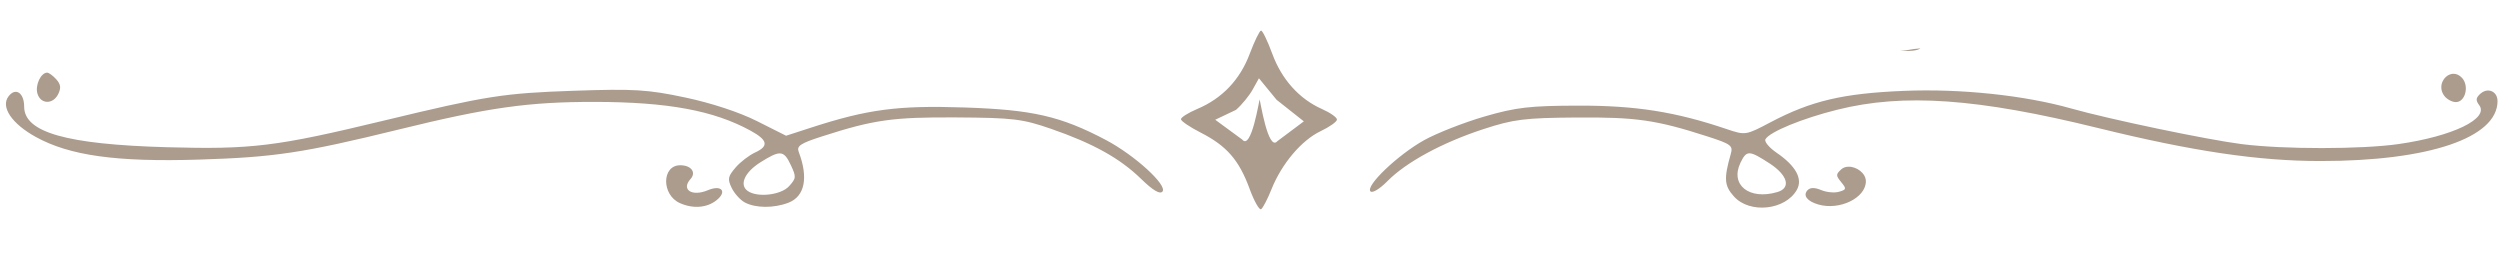
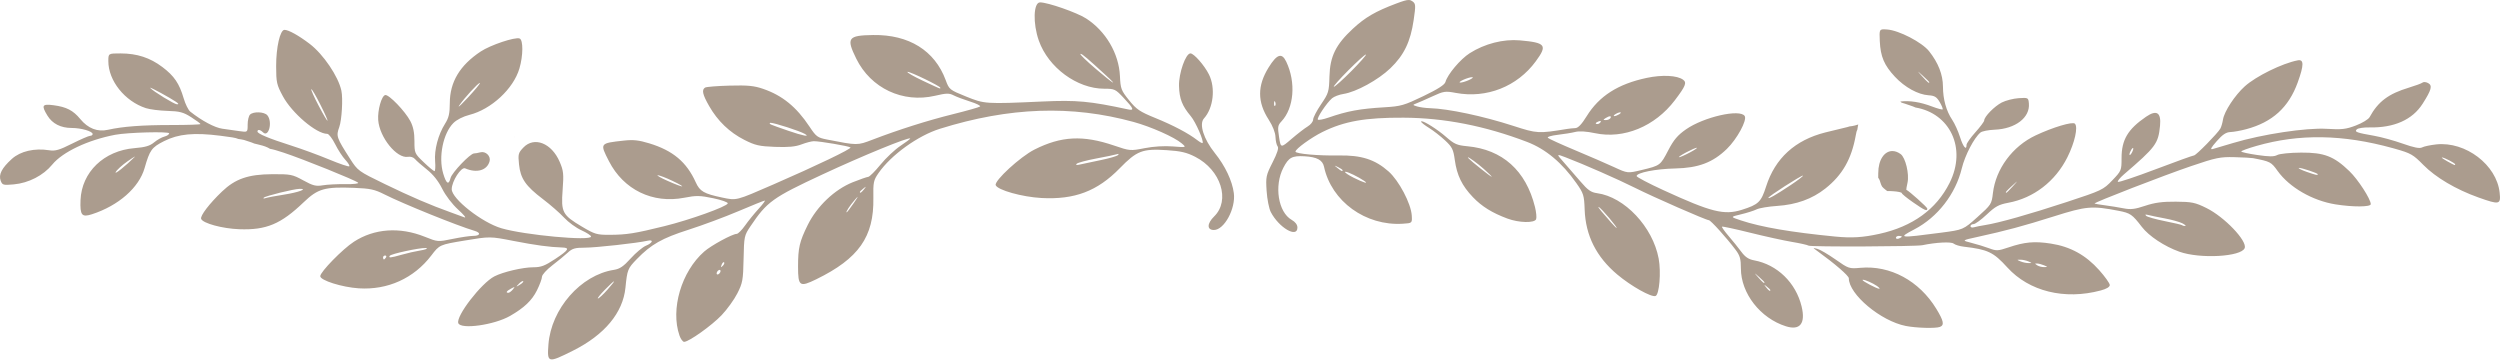
- <svg xmlns="http://www.w3.org/2000/svg" version="1.2" viewBox="0 0 657 67" width="657" height="67">
-   <style>
- 		.s0 { fill: #ab9c8e } 
- 	</style>
-   <g id="g1">
-     <path id="path1" class="s0" d="m331.4 8.04c-0.39 0.04-1.72 2.77-2.97 6.09-2.56 6.83-7.23 11.74-13.82 14.52-2.35 0.99-4.26 2.2-4.26 2.68 0 0.48 2.36 2.08 5.25 3.55 6.77 3.46 10.02 7.19 12.76 14.65 1.21 3.32 2.6 5.77 3.07 5.44 0.47-0.32 1.71-2.7 2.74-5.29 2.68-6.68 7.9-12.84 12.89-15.21 2.36-1.12 4.29-2.49 4.29-3.05 0-0.57-1.77-1.81-3.92-2.76-5.97-2.64-10.61-7.79-13.08-14.54-1.23-3.35-2.55-6.08-2.94-6.08q0 0-0.01 0zm173.27 4.65c-0.71 0.14-1.52 0.13-2.19 0.27-0.99 0.21-2.05 0.33-3.12 0.39 2.76 0.16 4.67-0.06 5.31-0.66zm-492.27 6.4c-1.66 0-3.2 3.29-2.57 5.48 0.82 2.86 4.12 2.94 5.48 0.13 0.78-1.61 0.65-2.56-0.54-3.87-0.86-0.95-1.93-1.74-2.37-1.74zm632.32 0.3c-2.32 0.07-4.3 3.21-2.36 5.8 0.68 0.9 2.05 1.64 3.04 1.64 2.49 0 3.56-4.21 1.63-6.35-0.72-0.79-1.53-1.11-2.31-1.09zm-313.87 1.18l4.64 5.66 7.16 5.66-6.96 5.21c-2.45 2.87-4.54-10.9-4.65-10.96-0.11-0.07-2.17 13.51-4.58 10.54l-7.1-5.21 5.46-2.6c1.51-1.31 3.49-3.72 4.39-5.35zm-163.15 3.18c-4.1-0.25-8.95-0.17-16.85 0.1-18.58 0.64-22.9 1.32-50 7.85-28.25 6.82-34.71 7.61-57 6.99-26.38-0.74-37.5-3.9-37.5-10.66 0-3.67-2.28-5.15-4.13-2.68-2.08 2.77 0.87 7.15 7.15 10.62 8.9 4.93 21.25 6.65 42.98 5.97 19.78-0.61 27.37-1.76 52.5-7.92 23.56-5.79 34.07-7.26 51.48-7.24 19.17 0.03 31.27 2.26 40.95 7.58 4.48 2.45 4.81 4.03 1.21 5.69-1.62 0.74-3.96 2.54-5.21 4.01-2 2.36-2.12 2.99-0.99 5.33 0.71 1.46 2.25 3.17 3.42 3.8 2.86 1.53 7.64 1.56 11.5 0.08 4.29-1.66 5.28-6.56 2.69-13.36-0.59-1.54 0.46-2.25 6.12-4.06 13.61-4.39 18.62-5.09 35.33-4.99 14.85 0.09 17.34 0.39 24.86 2.99 11.08 3.84 18.12 7.75 23.68 13.17q4.59 4.47 5.59 3.34c1.45-1.61-7.28-9.58-14.87-13.58-11.88-6.26-19.24-7.95-37.29-8.54-17.38-0.57-25.26 0.47-40.11 5.28l-6.63 2.15-7.6-3.82c-4.63-2.34-11.98-4.76-18.86-6.22-4.95-1.05-8.31-1.63-12.42-1.88zm486.29 0.04q-0.13-0.01-0.26 0c-0.63 0.04-1.3 0.31-1.91 0.86-1.19 1.09-1.24 1.71-0.28 2.99 2.65 3.54-6.97 8.18-21.19 10.22-9.81 1.4-30.23 1.41-41.26 0.01-8.92-1.13-34.77-6.53-44.74-9.35-12.29-3.48-29.12-5.26-44-4.64-16.06 0.66-24.4 2.63-35.09 8.27-6.45 3.41-6.59 3.43-11.47 1.78-13.44-4.55-23.89-6.2-38.94-6.17-12.85 0.03-16.4 0.44-24.8 2.88-5.38 1.57-12.51 4.37-15.83 6.22-6.87 3.84-15.39 11.96-14.07 13.42 0.5 0.55 2.42-0.6 4.47-2.68 4.92-4.99 14.46-10.15 25.23-13.67 7.94-2.59 10.83-2.95 24.5-3.05 15.68-0.11 20.9 0.64 34.35 4.97 6.23 2.01 6.78 2.42 6.15 4.61-1.86 6.5-1.72 8.35 0.85 11.19 4.14 4.58 13.5 3.58 16.51-1.76 1.62-2.86-0.25-6.29-5.32-9.75-1.95-1.34-3.28-2.93-2.94-3.54 1.09-1.94 9.65-5.47 18.9-7.77 17.44-4.35 36.81-2.99 68.5 4.81 24.94 6.13 42.11 8.68 58.53 8.68 28.45 0 46.47-6.11 46.47-15.76 0-1.67-1.08-2.71-2.36-2.77zm-194.18 16.5c1.03 0.03 2.53 0.9 5.2 2.63 4.81 3.12 5.74 6.47 2.09 7.55-7.41 2.19-12.52-1.88-9.69-7.73 0.8-1.65 1.36-2.47 2.4-2.45zm-254.91 0.02c1.24 0 1.96 1 2.94 3.1 1.44 3.07 1.41 3.44-0.47 5.52-2.11 2.34-8.31 3.05-10.87 1.26-2.29-1.61-0.82-4.93 3.36-7.55 2.44-1.53 3.94-2.32 5.04-2.33zm-26.14 3.12c-4.88 0-4.95 7.78-0.09 9.94 3.42 1.53 7.03 1.27 9.54-0.68 3-2.32 1.45-4.23-2.19-2.7-4.16 1.75-7.08-0.14-4.56-2.93 1.59-1.76 0.19-3.63-2.7-3.63zm306.98 0.38c-0.71 0.02-1.37 0.24-1.89 0.72-1.4 1.29-1.4 1.61 0.02 3.34 1.43 1.75 1.38 1.96-0.59 2.53-1.18 0.34-3.29 0.14-4.7-0.46q-2.56-1.07-3.59 0.08c-1.23 1.35-0.06 2.87 2.86 3.72 5.6 1.63 12.5-1.74 12.5-6.09 0-2.17-2.49-3.91-4.61-3.84z" />
+ <svg xmlns="http://www.w3.org/2000/svg" version="1.1" id="svg1" preserveAspectRatio="none" width="1274.073" height="183.162" viewBox="0 0 1274.073 183.162" xml:space="preserve">
+   <defs id="defs1" />
+   <g id="g1" transform="translate(348.7687,-327.7927)">
+     <path id="path1" style="fill:#ab9c8e;fill-opacity:1" d="m 369.232,327.795 c -1.223,-0.042 -2.999,0.509 -6.438,1.803 -10.557,3.974 -15.838,7.038 -22.064,12.803 -8.732,8.084 -11.697,14.114 -11.971,24.34 -0.209,7.813 -0.426,8.536 -4.268,14.193 -2.227,3.279 -4.049,6.791 -4.049,7.803 0,1.012 -1.238,2.577 -2.75,3.48 -1.512,0.903 -5.225,3.767 -8.25,6.365 -5.5,4.723 -5.499,4.723 -6.371,-0.982 -0.777,-5.087 -0.648,-5.946 1.201,-7.914 6.434,-6.848 7.494,-19.87 2.48,-30.436 -2.257,-4.757 -4.745,-3.941 -9.016,2.955 -5.774,9.323 -5.758,17.545 0.049,26.559 2.058,3.195 3.382,6.562 3.467,8.82 0.075,2.009 0.573,4.179 1.105,4.82 0.655,0.789 -0.178,3.419 -2.574,8.135 -3.35,6.594 -3.514,7.374 -3.047,14.562 0.272,4.178 1.225,9.009 2.117,10.734 4.143,8.012 13.598,13.525 13.582,7.92 -0.004,-1.438 -1.063,-2.852 -2.938,-3.918 -6.866,-3.906 -9.008,-17.332 -4.234,-26.549 2.721,-5.253 4.442,-6.191 10.746,-5.852 6.341,0.342 9.252,1.901 9.988,5.348 3.763,17.618 21.207,30.237 40.129,29.029 4.815,-0.307 4.815,-0.309 4.582,-4.168 -0.368,-6.103 -6.555,-17.843 -11.865,-22.518 -6.936,-6.105 -13.837,-8.308 -25.389,-8.104 -10.44,0.184 -22.014,-0.853 -22.014,-1.973 0,-1.337 8.012,-7.155 13.762,-9.994 11.134,-5.497 21.852,-7.388 41.328,-7.289 20.77,0.105 41.509,4.174 62.91,12.34 9.516,3.631 17.809,10.559 25.152,21.01 3.679,5.236 3.964,6.142 4.229,13.5 0.475,13.231 5.929,24.084 16.619,33.072 7.061,5.937 17.424,11.749 19.518,10.945 1.914,-0.735 2.862,-12.122 1.584,-19.035 -2.991,-16.179 -17.388,-31.47 -31.412,-33.361 -3.091,-0.417 -4.697,-1.551 -8.5,-6.004 -2.579,-3.02 -6.405,-7.424 -8.5,-9.787 -3.81,-4.296 -3.81,-4.296 1,-2.463 9.157,3.49 26.719,11.205 35.246,15.484 9.555,4.795 36.344,16.535 37.729,16.535 0.932,0 8.988,8.919 13.633,15.094 2.227,2.961 2.702,4.636 2.703,9.5 0.002,12.689 9.915,25.404 22.994,29.494 7.141,2.233 10.04,-1.443 7.957,-10.088 -2.924,-12.137 -12.425,-21.364 -24.24,-23.539 -2.756,-0.507 -4.524,-1.689 -6.479,-4.33 -1.478,-1.997 -4.391,-5.613 -6.473,-8.035 -2.082,-2.422 -3.609,-4.579 -3.395,-4.793 0.214,-0.214 6.632,1.163 14.262,3.061 7.63,1.898 17.248,4.014 21.373,4.703 4.125,0.689 7.95,1.547 8.5,1.908 1.06,0.695 54.595,0.488 58,-0.225 6.94,-1.452 14.674,-1.849 15.916,-0.818 0.751,0.623 3.102,1.335 5.225,1.582 12.257,1.427 15.032,2.753 22.158,10.586 11.094,12.194 29.17,16.646 47.584,11.721 2.965,-0.793 4.616,-1.787 4.613,-2.777 -0.002,-0.848 -2.44,-4.273 -5.416,-7.609 -6.837,-7.664 -14.673,-11.963 -24.604,-13.504 -8.342,-1.294 -13.349,-0.842 -21.662,1.965 -5.298,1.789 -6.076,1.825 -9.785,0.438 -2.216,-0.829 -6.279,-2.077 -9.029,-2.771 -5,-1.263 -5,-1.263 3,-3.012 14.578,-3.187 23.281,-5.526 38.945,-10.469 16.651,-5.255 19.399,-5.494 32.979,-2.875 6.064,1.17 7.007,1.82 11.898,8.193 3.625,4.724 11.556,9.967 19.178,12.68 10.522,3.745 31.547,2.569 33.246,-1.859 1.395,-3.635 -10.322,-15.9 -19.512,-20.424 -5.73,-2.821 -7.391,-3.165 -15.574,-3.227 -6.879,-0.051 -10.779,0.473 -15.66,2.104 -5.246,1.753 -7.368,2 -11,1.281 -2.475,-0.49 -6.75,-1.183 -9.5,-1.539 -2.75,-0.356 -5.126,-0.757 -5.279,-0.893 -0.528,-0.464 35.286,-14.342 49.279,-19.096 12.628,-4.29 14.784,-4.735 22,-4.543 4.4,0.117 8.675,0.343 9.5,0.504 8.853,1.724 9.221,1.916 12.537,6.531 6.013,8.369 17.722,15.134 29.463,17.021 8.881,1.428 18,1.374 18,-0.107 0,-2.57 -6.49,-12.593 -10.898,-16.832 -7.909,-7.605 -12.875,-9.51 -24.602,-9.439 -5.616,0.034 -10.939,0.573 -12.143,1.229 -1.636,0.891 -4.063,0.888 -10.25,-0.014 -4.459,-0.65 -8.107,-1.458 -8.107,-1.793 0,-0.335 3.487,-1.609 7.75,-2.83 21.846,-6.258 44.07,-5.897 69.482,1.135 0.418,0.066 0.809,0.177 1.189,0.332 8.075,2.282 9.187,2.949 14.383,8.227 6.285,6.383 16.627,12.495 28.004,16.549 10.849,3.866 11.536,3.712 10.875,-2.436 -1.521,-14.149 -17.371,-26.207 -32.307,-24.578 -3.006,0.328 -6.255,1.018 -7.221,1.535 -1.25,0.669 -4.087,0.113 -9.85,-1.926 -4.452,-1.575 -10.955,-3.365 -14.451,-3.979 -9.183,-1.611 -10.26,-2.008 -8.965,-3.303 0.601,-0.601 3.46,-1.043 6.352,-0.98 12.612,0.271 21.965,-3.878 27.182,-12.057 4.556,-7.144 5.125,-9.308 2.777,-10.564 -1.042,-0.558 -2.302,-0.668 -2.799,-0.246 -0.497,0.422 -3.602,1.578 -6.902,2.57 -10.473,3.15 -15.743,7.102 -20.098,15.068 -0.601,1.1 -3.751,3.01 -6.998,4.244 -5.082,1.931 -7.157,2.166 -14.904,1.695 -10.346,-0.629 -32.819,2.77 -47.5,7.184 -4.675,1.406 -9.4,2.804 -10.5,3.107 -1.506,0.415 -1.012,-0.57 2,-3.994 2.982,-3.39 4.763,-4.575 7,-4.654 1.65,-0.058 5.25,-0.707 8,-1.441 13.372,-3.572 21.675,-11.106 26.275,-23.84 3.226,-8.93 3.22,-11.878 -0.019,-11.254 -7.849,1.512 -21.221,8.077 -26.943,13.229 -5.074,4.567 -10.465,12.781 -11.121,16.943 -0.268,1.702 -0.871,3.77 -1.34,4.596 -1.394,2.457 -12.414,13.686 -13.432,13.686 -0.516,0 -9.314,3.172 -19.549,7.049 -10.235,3.877 -18.891,6.766 -19.236,6.42 -0.346,-0.346 1.033,-2.055 3.062,-3.799 16.27,-13.975 17.519,-15.655 18.408,-24.773 0.661,-6.777 -1.705,-8.317 -7.105,-4.625 -9.3,6.358 -12.5,11.754 -12.5,21.076 0,6.304 -0.09,6.519 -4.75,11.379 -4.604,4.802 -5.318,5.141 -23.25,11.031 -19.072,6.265 -34.508,10.624 -41.5,11.721 -2.2,0.345 -4.787,0.86 -5.75,1.143 -0.963,0.283 -1.75,0.034 -1.75,-0.553 0,-0.587 0.703,-1.068 1.561,-1.068 0.858,0 3.895,-2.207 6.75,-4.904 4.34,-4.102 6.13,-5.079 10.93,-5.965 12.948,-2.389 23.998,-10.887 30.152,-23.189 3.763,-7.522 5.525,-15.422 3.82,-17.127 -1.169,-1.169 -11.164,1.816 -20.01,5.975 -11.784,5.541 -20.339,17.111 -21.766,29.439 -0.645,5.57 -0.861,5.907 -7.885,12.193 -7.223,6.465 -7.224,6.464 -18.639,7.963 -21.586,2.834 -22.074,2.769 -13.426,-1.75 11.766,-6.148 20.914,-17.94 24.098,-31.059 1.612,-6.645 6.279,-15.592 9.527,-18.266 0.795,-0.654 4.033,-1.294 7.193,-1.422 10.615,-0.429 18.118,-6.182 17.465,-13.389 -0.267,-2.94 -0.371,-2.994 -5.195,-2.682 -2.708,0.175 -6.59,1.169 -8.625,2.207 -3.723,1.899 -8.951,7.246 -8.951,9.154 0,0.564 -2.025,3.278 -4.5,6.031 -2.475,2.753 -4.5,5.631 -4.5,6.396 0,3.138 -1.741,1.054 -3.33,-3.986 -0.933,-2.959 -2.718,-6.897 -3.965,-8.75 -3.046,-4.527 -4.7,-10.473 -4.727,-16.986 -0.025,-6.068 -2.382,-12.08 -7.043,-17.965 -3.64,-4.596 -15.428,-10.702 -21.436,-11.104 -4,-0.267 -4,-0.268 -3.713,5.924 0.366,7.899 2.235,12.3 7.715,18.158 5.054,5.403 11.787,9.106 17.188,9.451 3.054,0.195 4.104,0.844 5.65,3.492 1.045,1.789 1.707,3.446 1.471,3.682 -0.236,0.236 -2.653,-0.416 -5.371,-1.449 -5.979,-2.272 -11.289,-3.113 -16.178,-2.555 0.07,0.068 0.139,0.135 0.209,0.203 0.137,0.13 0.277,0.256 0.418,0.381 0.545,0.159 1.086,0.326 1.627,0.494 1.355,0.471 2.719,0.919 4.072,1.395 0.482,0.18 0.954,0.38 1.42,0.594 17.348,2.915 26.284,20.566 17.348,38.428 -6.727,13.446 -18.874,22.244 -35.855,25.969 -8.409,1.844 -14.014,2.183 -22.5,1.357 -22.35,-2.175 -37.581,-4.785 -47.979,-8.221 -5.479,-1.81 -5.479,-1.809 0,-3.098 3.013,-0.709 6.604,-1.847 7.979,-2.527 1.375,-0.681 6.1,-1.473 10.5,-1.762 9.775,-0.642 17.814,-3.541 24.52,-8.842 8.695,-6.873 13.357,-15.013 15.521,-27.096 0.258,-1.44 0.451,-2.318 0.783,-2.811 0.071,-0.702 0.185,-1.396 0.342,-2.09 0.063,-0.221 0.114,-0.442 0.154,-0.666 -0.567,0.18 -1.138,0.348 -1.709,0.512 -0.904,0.247 -1.828,0.386 -2.758,0.475 -0.321,0.135 -0.688,0.249 -1.104,0.338 -1.512,0.325 -6.547,1.55 -11.188,2.721 -15.468,3.903 -25.621,13.167 -30.219,27.572 -2.521,7.9 -3.874,9.2 -12.344,11.865 -9.045,2.846 -15.553,1.215 -40.045,-10.035 -7.504,-3.447 -13.623,-6.67 -13.598,-7.162 0.088,-1.746 9.783,-3.654 19.643,-3.867 11.858,-0.256 19.188,-3.024 26.336,-9.947 5.192,-5.029 10.428,-14.654 9.121,-16.766 -2.328,-3.76 -20.862,0.444 -29.949,6.793 -4.25,2.969 -6.231,5.308 -8.998,10.621 -4.055,7.787 -4.07,7.799 -13.619,10.092 -7.11,1.707 -7.11,1.707 -14,-1.471 -3.789,-1.748 -12.741,-5.627 -19.891,-8.623 -7.15,-2.996 -13.388,-5.836 -13.863,-6.311 -0.484,-0.484 1.711,-1.158 5,-1.535 3.225,-0.37 7.287,-1.037 9.027,-1.482 2.004,-0.513 5.671,-0.275 10,0.646 14.645,3.117 30.525,-3.423 40.654,-16.74 5.51,-7.245 6.235,-9.046 4.23,-10.512 -3.033,-2.218 -10.639,-2.597 -18.539,-0.924 -14.622,3.096 -24.254,9.245 -30.611,19.545 -2.541,4.117 -4.337,5.993 -5.791,6.051 -1.159,0.046 -3.007,0.23 -4.107,0.41 -14.703,2.41 -15.351,2.373 -27.449,-1.543 -15.494,-5.015 -33.108,-8.754 -42.551,-9.033 -2.2,-0.065 -5.125,-0.459 -6.5,-0.879 -2.344,-0.715 -2.375,-0.809 -0.5,-1.502 1.1,-0.407 4.803,-2.03 8.23,-3.607 5.846,-2.691 6.587,-2.801 12,-1.789 15.669,2.93 31.296,-3.237 40.713,-16.064 6.091,-8.298 5.155,-9.541 -8.066,-10.715 -8.422,-0.748 -17.937,1.686 -25.58,6.545 -4.73,3.007 -11.313,10.816 -12.359,14.66 -0.389,1.431 -3.85,3.649 -11.25,7.209 -9.791,4.71 -11.443,5.187 -19.688,5.68 -12.777,0.763 -18.994,1.906 -28.729,5.283 -2.6,0.902 -5.005,1.362 -5.346,1.021 -0.712,-0.712 4.43,-8.473 7.207,-10.875 1.027,-0.888 3.667,-1.889 5.867,-2.225 6.448,-0.984 17.697,-7.145 23.869,-13.076 6.955,-6.682 10.261,-13.526 11.871,-24.572 1.103,-7.57 1.055,-8.322 -0.607,-9.537 -0.575,-0.42 -1.11,-0.66 -1.844,-0.686 z m -187.947,1.211 c -3.395,0 -3.742,10.697 -0.633,19.5 4.849,13.727 19.503,24.5 33.328,24.5 5.289,0 5.701,0.196 9.973,4.75 5.033,5.366 5.471,6.5 2.24,5.805 -19.619,-4.222 -26.18,-4.83 -43.668,-4.041 -29.156,1.315 -29.522,1.291 -39.061,-2.576 -8.318,-3.372 -8.513,-3.529 -10.283,-8.322 -5.566,-15.07 -18.754,-23.262 -36.998,-22.98 -12.853,0.199 -13.773,1.493 -8.576,12.049 7.424,15.081 23.688,22.741 40.139,18.906 5.85,-1.364 7.181,-1.392 9.5,-0.205 1.483,0.759 5.291,2.191 8.461,3.184 3.17,0.992 5.42,2.112 5,2.486 -0.42,0.375 -6.614,2.133 -13.764,3.908 -13.004,3.229 -27.706,7.889 -41.154,13.045 -7.632,2.926 -7.592,2.927 -23.09,-0.117 -4.85,-0.953 -5.519,-1.448 -8.934,-6.592 -6.646,-10.012 -13.814,-15.854 -23.564,-19.209 -4.679,-1.61 -7.838,-1.919 -17.113,-1.674 -6.256,0.165 -11.886,0.614 -12.51,1 -1.846,1.141 -1.327,3.504 2.072,9.445 4.357,7.616 10.386,13.399 17.961,17.229 5.496,2.778 7.553,3.246 15.584,3.549 6.782,0.256 10.387,-0.08 13.5,-1.262 2.336,-0.886 5.148,-1.621 6.248,-1.633 3.044,-0.033 17.902,2.495 18.719,3.186 0.741,0.626 -17.277,9.275 -39.219,18.826 -19.359,8.427 -18.731,8.266 -26.213,6.697 -9.241,-1.937 -11.347,-3.151 -13.41,-7.727 -4.68,-10.379 -11.634,-16.213 -23.703,-19.889 -5.355,-1.631 -8.156,-1.931 -13,-1.396 -12.285,1.357 -12.249,1.307 -7.543,10.502 7.441,14.539 22.302,21.75 38.369,18.615 6.138,-1.198 7.956,-1.167 14.762,0.252 4.269,0.89 7.609,2.077 7.422,2.637 -0.552,1.657 -19.249,8.371 -32.254,11.582 -15.213,3.756 -19.234,4.392 -27.963,4.428 -6.497,0.027 -7.571,-0.291 -14.109,-4.176 -9.957,-5.915 -10.691,-7.312 -9.838,-18.697 0.615,-8.206 0.449,-9.787 -1.506,-14.332 -4.105,-9.543 -12.965,-13.043 -18.471,-7.297 -2.618,2.733 -2.788,3.381 -2.25,8.598 0.746,7.224 3.346,11.009 12.148,17.684 3.818,2.895 8.696,7.158 10.84,9.473 2.144,2.315 6.108,5.207 8.809,6.428 2.701,1.221 4.91,2.658 4.91,3.193 0,2.389 -33.747,-0.726 -45.664,-4.215 -9.92,-2.904 -25.336,-15.012 -25.336,-19.898 0,-4.025 4.817,-11.52 6.836,-10.639 5.939,2.593 11.247,1.036 12.475,-3.66 0.682,-2.609 -2.048,-5.224 -4.709,-4.51 -1.156,0.31 -2.618,0.57 -3.25,0.578 -1.925,0.023 -11.256,9.783 -11.934,12.482 -0.955,3.806 -2.18,3.07 -3.764,-2.262 -2.496,-8.406 -0.057,-20.472 5.203,-25.732 1.673,-1.673 4.95,-3.334 8.213,-4.164 11.098,-2.824 22.351,-13.255 25.41,-23.557 1.955,-6.583 2.014,-14.626 0.113,-15.355 -2.281,-0.875 -14.826,3.321 -19.82,6.629 -10.613,7.03 -15.717,15.532 -15.752,26.242 -0.018,5.411 -0.507,7.539 -2.438,10.598 -3.483,5.518 -5.538,13.302 -5.049,19.123 0.232,2.756 0.086,5.01 -0.324,5.01 -0.41,0 -2.876,-2.041 -5.479,-4.535 -4.652,-4.457 -4.732,-4.64 -4.732,-10.764 0,-4.39 -0.619,-7.407 -2.096,-10.215 -2.648,-5.036 -10.932,-13.63 -12.785,-13.264 -1.887,0.373 -3.958,7.746 -3.584,12.758 0.661,8.856 9.531,19.772 15.209,18.717 1.245,-0.231 2.803,0.262 3.5,1.109 0.691,0.839 3.425,3.244 6.078,5.346 3.179,2.518 5.842,5.859 7.809,9.795 1.764,3.529 5.107,7.899 8.176,10.686 2.856,2.593 4.293,4.364 3.193,3.938 -1.1,-0.427 -4.25,-1.578 -7,-2.559 -10.202,-3.637 -20.364,-8.001 -33.656,-14.455 -13.458,-6.534 -13.715,-6.722 -17.643,-12.844 -6.932,-10.805 -7.181,-11.532 -5.514,-16.166 1.295,-3.6 1.933,-14.528 1.082,-18.547 -1.53,-7.23 -9.2,-18.562 -16.15,-23.861 -5.593,-4.264 -10.768,-7.139 -12.852,-7.139 -2.228,0 -4.269,8.888 -4.248,18.5 0.018,8.314 0.278,9.481 3.422,15.312 4.677,8.677 17.078,19.188 22.637,19.188 0.764,0 2.568,2.362 4.012,5.25 1.443,2.888 3.782,6.483 5.195,7.99 1.413,1.507 2.316,2.992 2.008,3.301 -0.309,0.309 -4.894,-1.243 -10.191,-3.447 -5.297,-2.205 -14.013,-5.404 -19.367,-7.109 -11.447,-3.645 -17.234,-6.054 -17.234,-7.176 0,-1.184 1.422,-0.985 2.799,0.393 2.901,2.901 5.029,-5.295 2.246,-8.648 -1.526,-1.838 -7.136,-2.061 -8.846,-0.352 -0.66,0.66 -1.199,2.961 -1.199,5.113 0,3.914 0,3.914 -4.25,3.291 -2.337,-0.342 -6.231,-0.894 -8.652,-1.225 -3.862,-0.527 -10.472,-4.052 -16.363,-8.725 -0.971,-0.77 -2.477,-3.819 -3.346,-6.777 -2.221,-7.562 -4.825,-11.388 -10.846,-15.934 -6.311,-4.765 -12.929,-6.919 -21.293,-6.934 -6.25,-0.011 -6.25,-0.011 -6.25,3.924 0,9.978 8.368,20.453 19.143,23.963 2.003,0.653 6.953,1.283 11,1.4 6.245,0.182 8.07,0.666 12.07,3.207 2.592,1.647 4.73,3.219 4.75,3.494 0.02,0.275 -6.6,0.5 -14.713,0.5 -15.045,0 -24.902,0.738 -32.414,2.426 -5.369,1.206 -10.163,-0.654 -14.148,-5.488 -3.616,-4.387 -7.011,-6.147 -13.531,-7.012 -5.911,-0.784 -6.4,0.022 -3.197,5.275 2.505,4.109 6.796,6.299 12.342,6.299 4.858,0 10.699,1.691 10.699,3.098 0,0.496 -0.572,0.902 -1.27,0.902 -0.698,0 -4.835,1.791 -9.193,3.98 -6.535,3.283 -8.583,3.877 -11.686,3.381 -7.459,-1.193 -14.663,0.473 -19.006,4.396 -5.154,4.656 -6.878,8.018 -5.707,11.129 0.839,2.231 1.276,2.354 6.691,1.863 7.549,-0.685 15.05,-4.548 19.59,-10.088 5.275,-6.437 18.153,-12.533 32.08,-15.188 6.365,-1.213 27.5,-1.773 27.5,-0.729 0,0.57 -1.091,1.31 -2.424,1.645 -1.333,0.334 -3.695,1.666 -5.25,2.959 -2.165,1.801 -4.503,2.488 -9.988,2.936 -15.585,1.271 -26.949,12.224 -27.514,26.518 -0.304,7.694 0.639,8.852 5.834,7.168 13.546,-4.391 23.958,-13.531 26.826,-23.549 2.632,-9.194 3.582,-10.511 9.889,-13.701 7.336,-3.711 15.284,-4.47 28.781,-2.75 5.25,0.669 7.722,0.987 9.096,1.641 0.991,0.128 1.973,0.272 2.945,0.518 0.874,0.328 1.756,0.607 2.648,0.871 0.894,0.2 1.699,0.649 2.557,0.949 0.548,0.118 1.09,0.264 1.637,0.389 0.87,0.18 1.727,0.413 2.578,0.666 0.462,0.113 0.909,0.282 1.355,0.445 0.925,0.338 1.723,0.735 2.4,1.174 1.65,0.28 3.749,0.901 6.936,1.951 9.822,3.237 36.773,14.105 37.986,15.318 0.48,0.48 -2.378,0.807 -6.467,0.74 -4.029,-0.066 -9.195,0.197 -11.479,0.582 -3.547,0.598 -5.004,0.232 -10,-2.508 -5.512,-3.022 -6.423,-3.203 -15.848,-3.148 -12.209,0.07 -18.786,2.345 -25.59,8.855 -6.46,6.182 -11.196,12.396 -10.611,13.92 0.865,2.254 10.851,4.965 19.434,5.273 13.792,0.496 21.196,-2.608 32.846,-13.77 7.205,-6.903 10.682,-7.898 25.602,-7.32 8.295,0.321 10.498,0.795 15.555,3.348 9.565,4.828 37.074,15.949 46.016,18.602 3.253,0.965 2.762,2.533 -0.793,2.533 -1.673,0 -6.418,0.698 -10.545,1.551 -7.484,1.546 -7.523,1.543 -14.162,-1.113 -12.775,-5.111 -25.655,-4.208 -36.084,2.533 -5.76,3.723 -17.166,15.391 -17.166,17.561 0,2.147 11.102,5.646 19.656,6.195 14.709,0.945 28.05,-5.096 36.934,-16.727 4.201,-5.5 4.2,-5.499 17.055,-7.631 12.855,-2.132 12.855,-2.132 24.873,0.207 11.291,2.197 18.304,3.144 24.732,3.34 4.101,0.125 3.406,1.269 -3.578,5.895 -5.214,3.453 -7.168,4.189 -11.105,4.189 -5.314,0 -15.447,2.37 -19.834,4.639 -6.7,3.465 -19.717,20.355 -18.377,23.846 1.274,3.319 18.318,0.932 26.375,-3.693 7.202,-4.135 11.127,-7.864 13.691,-13.01 1.418,-2.846 2.578,-5.976 2.578,-6.955 0,-0.979 2.362,-3.59 5.25,-5.805 2.888,-2.214 6.458,-5.15 7.936,-6.523 2.246,-2.088 3.671,-2.498 8.699,-2.498 5.571,0 26.712,-2.336 31.865,-3.521 3.313,-0.762 2.737,1.078 -0.795,2.541 -1.675,0.694 -5.162,3.607 -7.75,6.477 -3.666,4.065 -5.557,5.349 -8.559,5.814 -16.849,2.611 -31.982,19.855 -33.355,38.01 -0.72,9.519 -0.354,9.612 12.564,3.145 16.029,-8.024 25.403,-19.286 26.68,-32.053 0.923,-9.234 1.147,-9.796 5.844,-14.629 7.264,-7.474 12.77,-10.593 26.352,-14.932 7.023,-2.243 18.471,-6.502 25.439,-9.465 6.968,-2.963 12.988,-5.387 13.377,-5.387 0.389,0 -1.047,1.913 -3.191,4.25 -2.144,2.337 -5.239,6.153 -6.877,8.479 -1.638,2.326 -3.555,4.238 -4.258,4.25 -2.241,0.037 -13.011,5.898 -16.551,9.006 -11.635,10.215 -17.27,29.392 -12.586,42.828 0.611,1.753 1.673,3.188 2.359,3.188 2.397,0 14.051,-8.293 19.104,-13.594 2.802,-2.94 6.413,-7.946 8.023,-11.125 2.681,-5.292 2.948,-6.775 3.172,-17.561 0.238,-11.483 0.327,-11.904 3.533,-16.664 8.422,-12.506 11.232,-14.528 36.682,-26.377 20.53,-9.559 43.915,-19.14 44.729,-18.326 l 0.002,0.002 0.002,0.002 v 0.002 l 0.002,0.002 v 0.002 0.002 0.002 h 0.002 v 0.002 c 0.002,0.235 -2.166,1.861 -4.936,3.693 -2.859,1.891 -7.462,6.214 -10.229,9.605 -2.767,3.392 -5.588,6.204 -6.27,6.25 -0.682,0.046 -4.23,1.279 -7.885,2.742 -9.255,3.705 -18.21,12.204 -22.936,21.766 -4.203,8.504 -4.939,11.675 -4.939,21.275 0,9.988 0.813,10.553 9.26,6.424 21.666,-10.59 29.447,-21.648 29.121,-41.381 -0.133,-8.055 0.077,-9.075 2.619,-12.744 6.395,-9.228 20.061,-19.08 31.357,-22.605 35.347,-11.031 66.979,-12.144 98.602,-3.469 8.918,2.447 20.843,7.747 24.541,10.908 2.5,2.137 2.5,2.137 -4.5,1.578 -4.329,-0.345 -9.82,-0.007 -14.387,0.887 -7.281,1.424 -7.502,1.404 -15.609,-1.354 -15.821,-5.381 -26.891,-4.817 -40.523,2.064 -7.248,3.659 -20.602,15.931 -19.75,18.15 0.956,2.491 13.446,5.998 23.27,6.533 16.949,0.923 28.545,-3.475 39.941,-15.152 8.722,-8.937 11.559,-10.031 23.945,-9.229 7.174,0.465 10.161,1.163 14.529,3.396 13.081,6.69 18.004,22.2 9.641,30.377 -3.695,3.613 -3.756,6.914 -0.127,6.914 5.269,0 11.185,-10.934 10.16,-18.779 -0.826,-6.325 -4.392,-13.842 -9.707,-20.465 -5.685,-7.084 -8.099,-14.754 -5.533,-17.59 4.838,-5.345 5.995,-15.56 2.543,-22.455 -2.332,-4.658 -7.654,-10.711 -9.418,-10.711 -2.428,0 -5.982,10.094 -5.824,16.543 0.16,6.557 1.58,10.2 6.033,15.492 2.482,2.95 6.789,12.826 5.957,13.658 -0.185,0.185 -1.417,-0.499 -2.738,-1.52 -4.501,-3.474 -12.147,-7.51 -21.283,-11.232 -7.995,-3.258 -9.653,-4.377 -13.438,-9.078 -4.038,-5.016 -4.339,-5.817 -4.643,-12.363 -0.533,-11.483 -7.257,-22.901 -17.27,-29.326 -4.689,-3.009 -19.492,-8.174 -23.428,-8.174 z m 20.682,26.234 c 0.758,-0.025 3.656,2.458 12.928,10.99 6.696,6.162 3.61,4.188 -5.262,-3.365 -4.57,-3.891 -8.086,-7.297 -7.814,-7.568 0.036,-0.036 0.084,-0.055 0.148,-0.057 z m 145.344,0.334 c 0.019,-0.001 0.035,0.004 0.045,0.012 l 0.002,0.002 c 0.002,0.002 0.006,0.007 0.008,0.01 0.177,0.341 -3.144,4.105 -7.451,8.438 -4.358,4.383 -8.366,7.971 -8.908,7.971 -0.017,0 -0.032,-0.004 -0.041,-0.012 l -0.002,-0.002 c -0.233,-0.28 3.03,-3.968 7.486,-8.434 4.455,-4.465 8.332,-7.952 8.861,-7.984 z m 281.406,8.705 c 0.039,-0.039 0.852,0.696 2.477,2.164 1.788,1.615 3.25,3.078 3.25,3.25 0,0.773 -0.825,0.092 -3.562,-2.938 -1.469,-1.625 -2.203,-2.437 -2.164,-2.477 z m -514.938,0.125 c 1.475,-0.067 16.664,7.283 16.664,8.113 0,0.651 0.593,0.889 -8.908,-3.576 -4.625,-2.173 -8.159,-4.2 -7.854,-4.506 0.018,-0.018 0.05,-0.029 0.098,-0.031 z m 287.664,2.729 c 0.825,0.02 0.15,0.655 -1.5,1.41 -1.65,0.756 -3.675,1.356 -4.5,1.336 -0.825,-0.02 -0.15,-0.653 1.5,-1.408 1.65,-0.756 3.675,-1.358 4.5,-1.338 z m -505.695,2.932 c 0.007,-8.8e-4 0.015,-2e-5 0.021,0 0.028,10e-5 0.049,0.007 0.064,0.023 3.8e-4,5e-4 0.003,0.003 0.004,0.004 v 0.002 c 0.145,0.299 -2.585,3.607 -6.127,7.412 -2.73,2.933 -4.538,4.676 -4.738,4.611 h -0.002 -0.002 v -0.002 h -0.002 l -0.002,-0.002 -0.002,-0.002 v -0.002 h -0.002 v -0.002 l -0.002,-0.002 -0.002,-0.002 v -0.002 -0.002 c -0.015,-0.061 0.086,-0.257 0.32,-0.594 2.755,-3.971 9.523,-11.33 10.471,-11.441 z m -167.996,2.424 c 0.605,-0.057 9.869,4.966 13.164,7.188 1.369,0.923 1.522,1.313 0.5,1.275 -1.427,-0.052 -11.971,-6.513 -13.645,-8.359 -0.032,-0.035 -0.049,-0.063 -0.051,-0.08 v -0.002 l 0.002,-0.002 v -0.002 -0.002 l 0.002,-0.002 0.002,-0.002 v -0.002 -0.002 h 0.002 l 0.002,-0.002 0.002,-0.002 h 0.002 0.002 c 0.004,-10e-4 0.01,-0.003 0.016,-0.004 z m 82.139,0.748 h 0.002 0.002 c 0.348,-0.018 2.35,3.396 4.549,7.77 5.355,10.651 4.772,11.232 -0.764,0.76 -2.336,-4.419 -4.048,-8.239 -3.816,-8.514 l 0.002,-0.002 0.002,-0.002 0.002,-0.002 h 0.002 l 0.002,-0.002 0.002,-0.002 h 0.002 v -0.002 h 0.002 0.002 l 0.002,-0.002 h 0.002 0.002 0.002 z m 490.895,6.115 c 0.095,-0.01 0.212,0.143 0.342,0.467 0.289,0.722 0.253,1.584 -0.08,1.916 -0.332,0.332 -0.569,-0.258 -0.525,-1.312 0.029,-0.692 0.124,-1.055 0.264,-1.07 z m 176.158,5.686 c 0.55,0 0.325,0.436 -0.5,0.969 -0.825,0.533 -1.95,0.969 -2.5,0.969 -0.55,0 -0.325,-0.436 0.5,-0.969 0.825,-0.533 1.95,-0.969 2.5,-0.969 z m -5.223,2.02 c 0.478,0 0.614,0.316 0.223,0.949 -0.34,0.55 -1.379,0.992 -2.309,0.984 -1.457,-0.013 -1.484,-0.149 -0.191,-0.984 0.979,-0.633 1.799,-0.949 2.277,-0.949 z m -4.975,2.391 c 0.328,0.004 0.415,0.205 0.189,0.57 -0.336,0.544 -1.033,0.988 -1.551,0.988 -1.438,0 -1.123,-0.716 0.609,-1.381 0.278,-0.107 0.509,-0.165 0.684,-0.176 0.024,-0.001 0.046,-0.002 0.068,-0.002 z m -91.021,0.139 c -0.17,0.006 -0.259,0.077 -0.254,0.221 0.015,0.385 1.827,1.811 4.029,3.17 2.202,1.359 5.87,4.211 8.15,6.338 3.662,3.414 4.246,4.584 4.986,9.996 1.068,7.806 3.674,13.155 9.24,18.965 4.566,4.765 9.763,7.99 17.566,10.898 5.904,2.201 13.855,2.372 14.645,0.314 0.32,-0.835 0.054,-3.648 -0.592,-6.25 -4.598,-18.524 -16.571,-29.26 -34.484,-30.92 -5.274,-0.489 -6.63,-1.087 -10.852,-4.779 -4.305,-3.766 -11.048,-8 -12.436,-7.953 z m 455.365,0.23 c 0.003,10e-4 0.008,0.004 0.012,0.006 0.209,0.084 0.303,0.127 0.34,0.146 0.014,-0.002 0.055,0.003 0.15,0.021 0.011,1.5e-4 0.022,-3e-5 0.033,0 -0.081,-0.028 -0.163,-0.056 -0.244,-0.082 -0.069,-0.023 -0.247,-0.08 -0.291,-0.092 z M 43.955,390.375 c 2.051,0.048 14.86,4.155 17.428,5.658 2.932,1.716 -1.058,0.957 -8.439,-1.605 -9.897,-3.435 -9.844,-3.412 -9.25,-4.006 0.035,-0.035 0.125,-0.05 0.262,-0.047 z m -130.279,7.078 c -0.232,0.087 -0.406,0.166 -0.475,0.227 l -0.002,0.002 -0.002,0.002 h -0.002 l -0.002,0.002 v 0.002 l -0.002,0.002 v 0.002 h 0.002 0.002 c 0.025,-10e-4 0.143,-0.051 0.191,-0.065 0.099,-0.054 0.196,-0.113 0.289,-0.174 z m 602.268,5.643 c 0.55,0 -1.025,1.085 -3.5,2.41 -2.475,1.325 -4.95,2.41 -5.5,2.41 -0.55,0 1.025,-1.085 3.5,-2.41 2.475,-1.325 4.95,-2.41 5.5,-2.41 z m 222.303,0.109 c 0.105,-0.002 0.166,0.095 0.166,0.301 0,0.55 -0.436,1.675 -0.969,2.5 -0.533,0.825 -0.969,1.05 -0.969,0.5 0,-0.55 0.436,-1.675 0.969,-2.5 0.333,-0.516 0.628,-0.797 0.803,-0.801 z m -122.611,1.564 c -4.024,-0.005 -7.191,4.41 -7.191,11.277 0,0.909 -0.006,1.675 -0.025,2.318 0.595,0.804 0.997,1.763 1.221,2.775 0.2,0.624 0.445,1.248 0.805,1.797 0.413,0.555 0.981,0.937 1.498,1.396 0.357,0.273 0.722,0.546 1.074,0.832 0.659,-0.05 1.594,0.003 2.922,0.08 2.472,0.143 4.497,0.579 4.5,0.969 0.003,0.39 2.593,2.504 5.756,4.699 5.982,4.152 7.25,4.709 7.25,3.186 0,-0.67 -9.363,-9.052 -10.695,-9.574 h -0.002 l -0.002,-0.002 c -3.4e-4,-4.4e-4 -0.003,-0.003 -0.004,-0.004 v -0.002 c -0.075,-0.156 0.188,-1.726 0.607,-3.586 0.993,-4.402 -1.012,-12.799 -3.488,-14.609 -1.446,-1.057 -2.883,-1.551 -4.225,-1.553 z M 221.125,406.223 c 0.326,-0.016 0.267,0.194 -0.182,0.625 -0.55,0.528 -4.457,1.664 -8.682,2.523 -4.224,0.859 -8.949,1.862 -10.5,2.229 -1.893,0.447 -2.49,0.333 -1.818,-0.344 0.55,-0.555 5.05,-1.766 10,-2.691 4.95,-0.926 9.675,-1.906 10.5,-2.18 0.306,-0.101 0.534,-0.155 0.682,-0.162 z m -501.098,1.324 h 0.002 0.002 0.002 l 0.002,0.002 h 0.002 0.002 l 0.002,0.002 0.002,0.002 0.002,0.002 v 0.002 0.002 0.002 0.002 c -0.004,0.021 -0.037,0.066 -0.102,0.131 -4.587,4.608 -10.605,9.422 -9.746,7.797 0.586,-1.109 3.244,-3.542 5.906,-5.408 2.184,-1.531 3.739,-2.531 3.924,-2.535 z m 679.348,0.408 c 0.552,-0.002 4.877,3.11 8.068,5.955 2.32,2.068 4.047,3.773 4.027,3.967 v 0.002 0.002 l -0.002,0.002 v 0.002 l -0.002,0.002 v 0.002 l -0.002,0.002 h -0.002 l -0.002,0.002 h -0.002 l -0.002,0.002 h -0.002 -0.002 -0.002 c -0.002,-5e-5 -0.005,1.1e-4 -0.008,0 -0.527,-0.027 -10.257,-7.756 -11.674,-9.273 -0.431,-0.461 -0.535,-0.665 -0.395,-0.666 z m 496.348,0.094 c 0.006,-7.8e-4 0.013,3.6e-4 0.019,0 1.06,-0.056 6.701,2.876 6.701,3.482 0,0.654 -0.059,0.632 -4,-1.525 -1.895,-1.037 -3.103,-1.908 -2.721,-1.957 z m -564.176,4.207 h 0.002 0.002 0.002 c 0.121,-0.002 0.659,0.255 1.641,0.73 1.238,0.6 2.25,1.299 2.25,1.555 0,0.765 -0.518,0.545 -2.559,-1.09 -0.896,-0.718 -1.358,-1.096 -1.357,-1.178 v -0.002 -0.002 l 0.002,-0.002 v -0.002 l 0.002,-0.002 0.002,-0.002 h 0.002 l 0.002,-0.002 0.002,-0.002 h 0.002 0.002 0.002 z m 491.35,1.104 c 1.395,-0.039 9.547,2.672 9.547,3.24 0,0.626 -1.138,0.376 -5.812,-1.277 -2.372,-0.839 -4.136,-1.702 -3.92,-1.918 0.029,-0.029 0.092,-0.042 0.186,-0.045 z m -485.906,1.973 c 1.278,0.068 6.388,2.528 9.453,4.619 2.655,1.811 -0.356,0.916 -5.369,-1.598 -2.678,-1.343 -4.635,-2.677 -4.348,-2.965 0.03,-0.03 0.082,-0.049 0.152,-0.055 0.033,-0.003 0.07,-0.004 0.111,-0.002 z m -350.547,1.762 c 0.825,0.006 4.2,1.299 7.5,2.875 7.823,3.735 5.902,3.737 -2.5,0.002 -3.575,-1.589 -5.825,-2.883 -5,-2.877 z m 583.582,0.191 c 0.021,1.6e-4 0.036,0.005 0.045,0.014 v 0.002 l 0.002,0.002 0.002,0.002 0.002,0.002 v 0.002 c 0.121,0.276 -2.71,2.448 -6.371,4.879 -7.525,4.998 -11.262,7.126 -11.262,6.416 0,-0.721 16.515,-11.326 17.582,-11.318 z m 109.145,2.994 c 0.039,0.039 -0.696,0.852 -2.164,2.477 -1.615,1.788 -3.078,3.25 -3.25,3.25 -0.773,0 -0.092,-0.825 2.938,-3.562 1.625,-1.469 2.437,-2.203 2.477,-2.164 z M 92.42,423 h 0.002 0.002 0.002 l 0.002,0.002 h 0.002 0.002 0.002 0.002 0.002 l 0.002,0.002 h 0.002 v 0.002 h 0.002 v 0.002 h 0.002 v 0.002 l 0.002,0.002 v 0.002 c 0.018,0.081 -0.284,0.486 -0.877,1.242 -1.306,1.666 -2.127,2.196 -2.127,1.373 0,-0.208 0.787,-0.995 1.75,-1.75 0.719,-0.564 1.119,-0.866 1.227,-0.879 z m -288.527,1.041 c 4.507,-0.079 -0.493,1.781 -7.885,2.934 -4.365,0.68 -8.64,1.487 -9.5,1.793 -0.86,0.306 -1.25,0.208 -0.865,-0.219 0.793,-0.88 15.272,-4.456 18.25,-4.508 z m 284.43,4.064 c 9.38e-4,-1e-4 0.005,10e-6 0.006,0 h 0.002 0.002 l 0.002,0.002 h 0.002 l 0.002,0.002 h 0.002 l 0.002,0.002 v 0.002 c 2.63e-4,7.9e-4 0.002,0.005 0.002,0.006 0.018,0.136 -0.636,1.157 -1.99,3.137 -1.787,2.612 -3.414,4.75 -3.615,4.75 -0.679,0 1.588,-3.481 4.234,-6.5 0.793,-0.905 1.247,-1.382 1.35,-1.4 z m 377.529,5.148 c 0.046,-0.007 0.131,0.025 0.252,0.094 0.638,0.365 3.041,2.914 5.342,5.662 2.494,2.979 3.793,4.802 3.701,4.982 l -0.002,0.002 v 0.002 l -0.002,0.002 h -0.002 l -0.002,0.002 h -0.002 l -0.002,0.002 h -0.002 c -0.153,0.029 -1.053,-0.823 -2.77,-2.746 -4.54,-5.086 -6.679,-7.7 -6.543,-7.982 v -0.002 h 0.002 v -0.002 c 9.6e-4,-9.5e-4 0.005,-0.005 0.006,-0.006 0.006,-0.004 0.015,-0.008 0.023,-0.01 z m 279.012,3.885 c 0.219,-0.007 0.579,0.058 1.08,0.197 1.1,0.305 4.925,1.096 8.5,1.756 3.575,0.66 7.625,1.793 9,2.518 1.375,0.724 2.012,1.335 1.416,1.357 -0.596,0.022 -1.271,-0.15 -1.502,-0.381 -0.231,-0.231 -4.245,-1.18 -8.918,-2.109 -4.673,-0.93 -8.946,-2.142 -9.496,-2.693 -0.417,-0.418 -0.445,-0.633 -0.08,-0.645 z m -125.92,10.867 c 0.825,0 1.5,0.176 1.5,0.393 0,0.216 -0.675,0.652 -1.5,0.969 -0.825,0.317 -1.5,0.14 -1.5,-0.393 0,-0.533 0.675,-0.969 1.5,-0.969 z m -750.818,6.176 c 0.214,0.007 0.379,0.029 0.486,0.066 0.732,0.255 -0.693,0.793 -3.168,1.195 -2.475,0.403 -6.719,1.368 -9.432,2.146 -5.682,1.631 -6.889,1.746 -6.17,0.582 0.636,-1.029 15.066,-4.102 18.283,-3.99 z m 707.516,0.027 c -0.03,0.002 -0.053,0.012 -0.066,0.021 l -0.004,0.004 -0.002,0.002 -0.002,0.002 v 0.002 l -0.002,0.002 v 0.002 0.002 h -0.002 v 0.002 c -0.024,0.131 0.591,0.578 1.838,1.48 8.968,6.49 16.043,12.61 16.043,13.875 0,8.179 16.284,21.809 29.045,24.311 5.366,1.052 15.182,1.325 17.373,0.484 2.369,-0.909 1.943,-3.039 -1.854,-9.262 -8.699,-14.258 -23.482,-22.232 -38.664,-20.855 -5.724,0.519 -6.022,0.42 -12.639,-4.227 -3.727,-2.617 -7.899,-5.062 -9.27,-5.432 -0.935,-0.252 -1.518,-0.409 -1.754,-0.414 -0.015,-2.5e-4 -0.029,-8.9e-4 -0.041,0 z m -728.139,3.797 c 0.582,0 0.781,0.45 0.441,1 -0.34,0.55 -0.816,1 -1.059,1 -0.243,0 -0.441,-0.45 -0.441,-1 0,-0.55 0.476,-1 1.059,-1 z m 833.441,2.141 c 1.1,0 2.9,0.387 4,0.859 2,0.859 2,0.859 0,0.859 -1.1,0 -2.9,-0.387 -4,-0.859 -2,-0.859 -2,-0.859 0,-0.859 z m -660.891,1.248 c 0.073,-1e-4 0.14,0.028 0.197,0.086 0.308,0.308 -1.76e-4,1.115 -0.684,1.793 -0.988,0.98 -1.101,0.865 -0.559,-0.561 0.305,-0.801 0.731,-1.318 1.045,-1.318 z m 668.641,0.697 c 0.167,-0.016 0.417,-0.012 0.75,0 0.825,0.03 2.4,0.441 3.5,0.914 2,0.859 2,0.859 0,0.914 -1.1,0.03 -2.675,-0.381 -3.5,-0.914 -1,-0.646 -1.25,-0.866 -0.75,-0.914 z m -670.752,3.24 c 0.021,-8.7e-4 0.041,-0.001 0.061,0 0.266,0.016 0.441,0.213 0.441,0.557 0,0.55 -0.45,1.277 -1,1.617 -0.55,0.34 -1,0.169 -1,-0.381 0,-0.55 0.45,-1.279 1,-1.619 0.18,-0.112 0.351,-0.168 0.498,-0.174 z m 527.648,1.82 c 0.041,-0.041 0.729,0.565 2.104,1.777 1.512,1.333 2.75,2.571 2.75,2.75 0,0.784 -0.81,0.146 -3.076,-2.424 -1.212,-1.375 -1.818,-2.063 -1.777,-2.104 z m 55.07,3.217 c 0.977,-0.051 5.015,1.686 7.105,3.15 1.168,0.818 1.685,1.466 1.15,1.441 -1.245,-0.057 -8.473,-3.855 -8.473,-4.453 0,-0.086 0.077,-0.131 0.217,-0.139 z m -682.961,0.672 c 0.074,9.4e-4 0.133,0.021 0.174,0.062 0.263,0.263 -0.512,1.075 -1.725,1.803 -1.02,0.613 -1.552,0.923 -1.641,0.885 h -0.002 l -0.002,-0.002 -0.002,-0.002 H -85.5 l -0.002,-0.002 v -0.002 l -0.002,-0.002 v -0.002 l -0.002,-0.002 c -0.018,-0.093 0.39,-0.529 1.176,-1.35 0.801,-0.836 1.631,-1.392 2.029,-1.387 z m 46.436,0.121 c 0.009,-6.3e-4 0.021,0.003 0.027,0.006 h 0.002 l 0.002,0.002 v 0.002 l 0.002,0.002 0.002,0.002 c 0.094,0.151 -0.991,1.56 -3.348,4.236 -2.134,2.423 -4.311,4.448 -4.838,4.5 -0.527,0.052 1.03,-1.931 3.459,-4.406 2.822,-2.875 4.423,-4.325 4.691,-4.344 z M 550.455,473 h 0.002 c 0.09,-0.007 0.493,0.296 1.236,0.879 0.963,0.755 1.75,1.542 1.75,1.75 0,0.823 -0.821,0.293 -2.127,-1.373 -0.593,-0.756 -0.897,-1.159 -0.879,-1.24 l 0.002,-0.002 v -0.002 -0.002 l 0.002,-0.002 0.002,-0.002 h 0.002 v -0.002 h 0.002 l 0.002,-0.002 h 0.002 0.002 z m -637.156,1.127 c 0.252,-0.019 -0.028,0.366 -0.729,1.215 -0.755,0.915 -1.767,1.664 -2.25,1.664 -1.527,0 -0.954,-0.889 1.373,-2.129 0.893,-0.476 1.41,-0.735 1.605,-0.75 z" />
  </g>
</svg>
